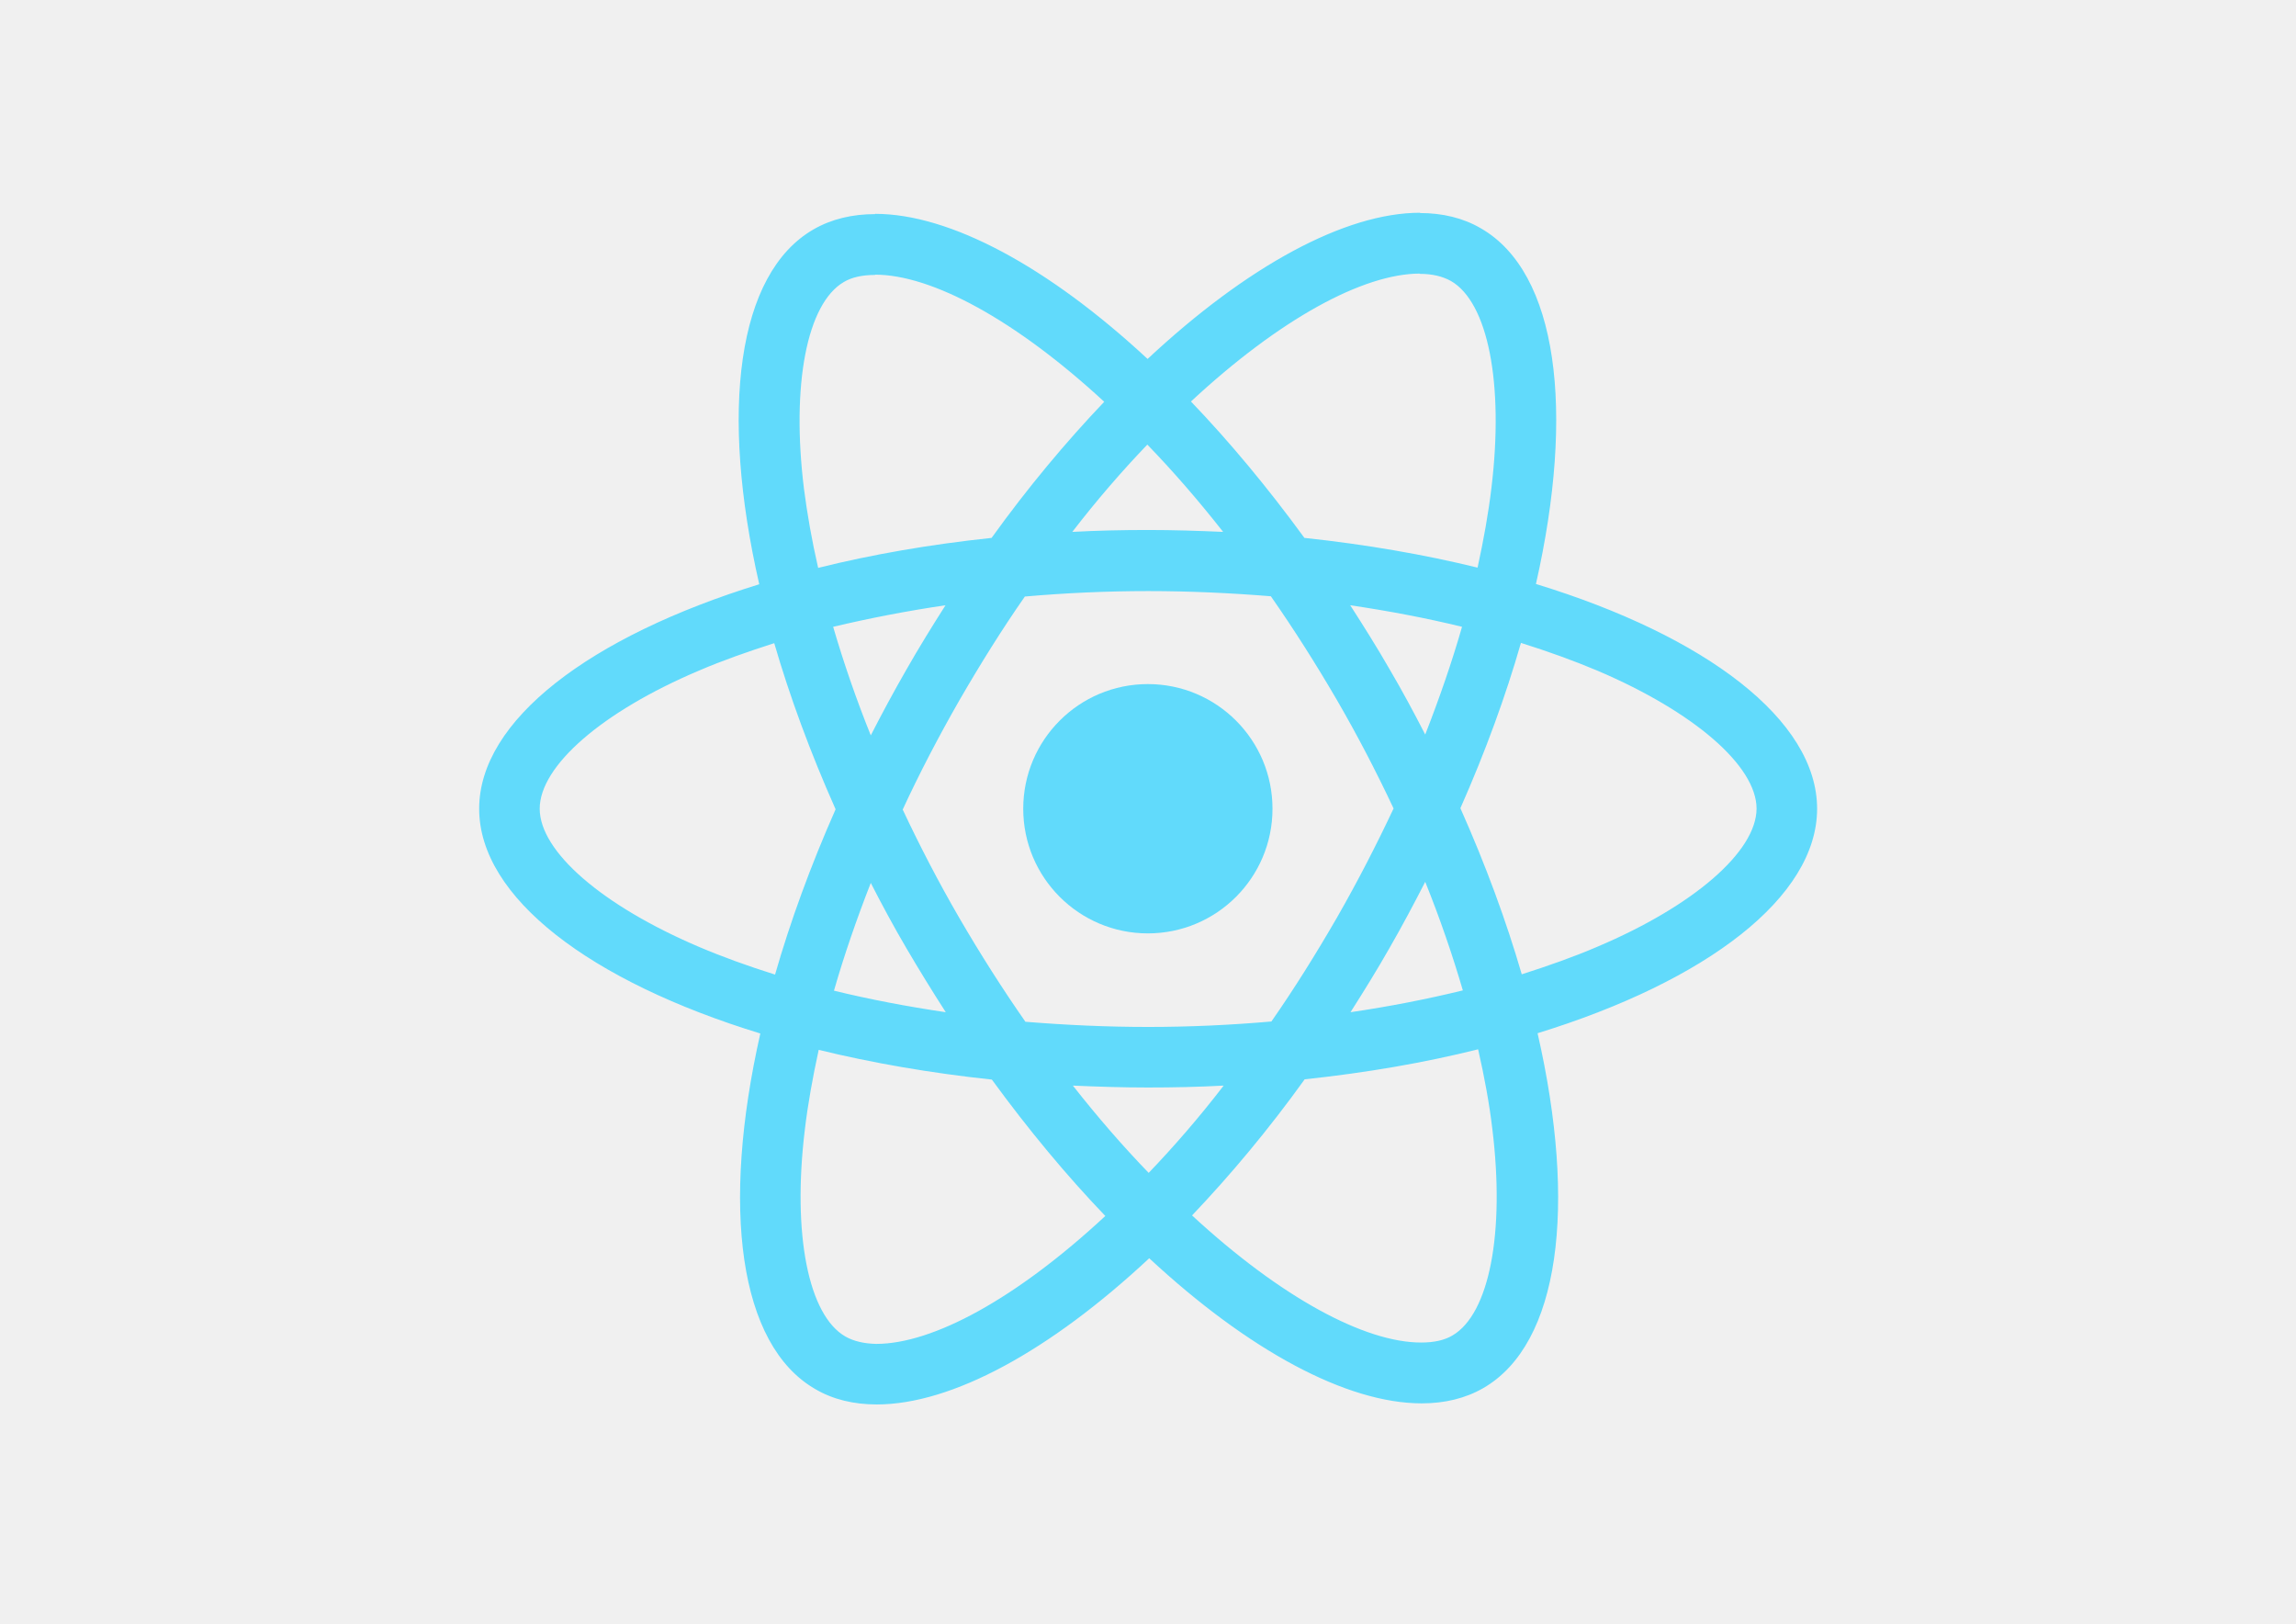
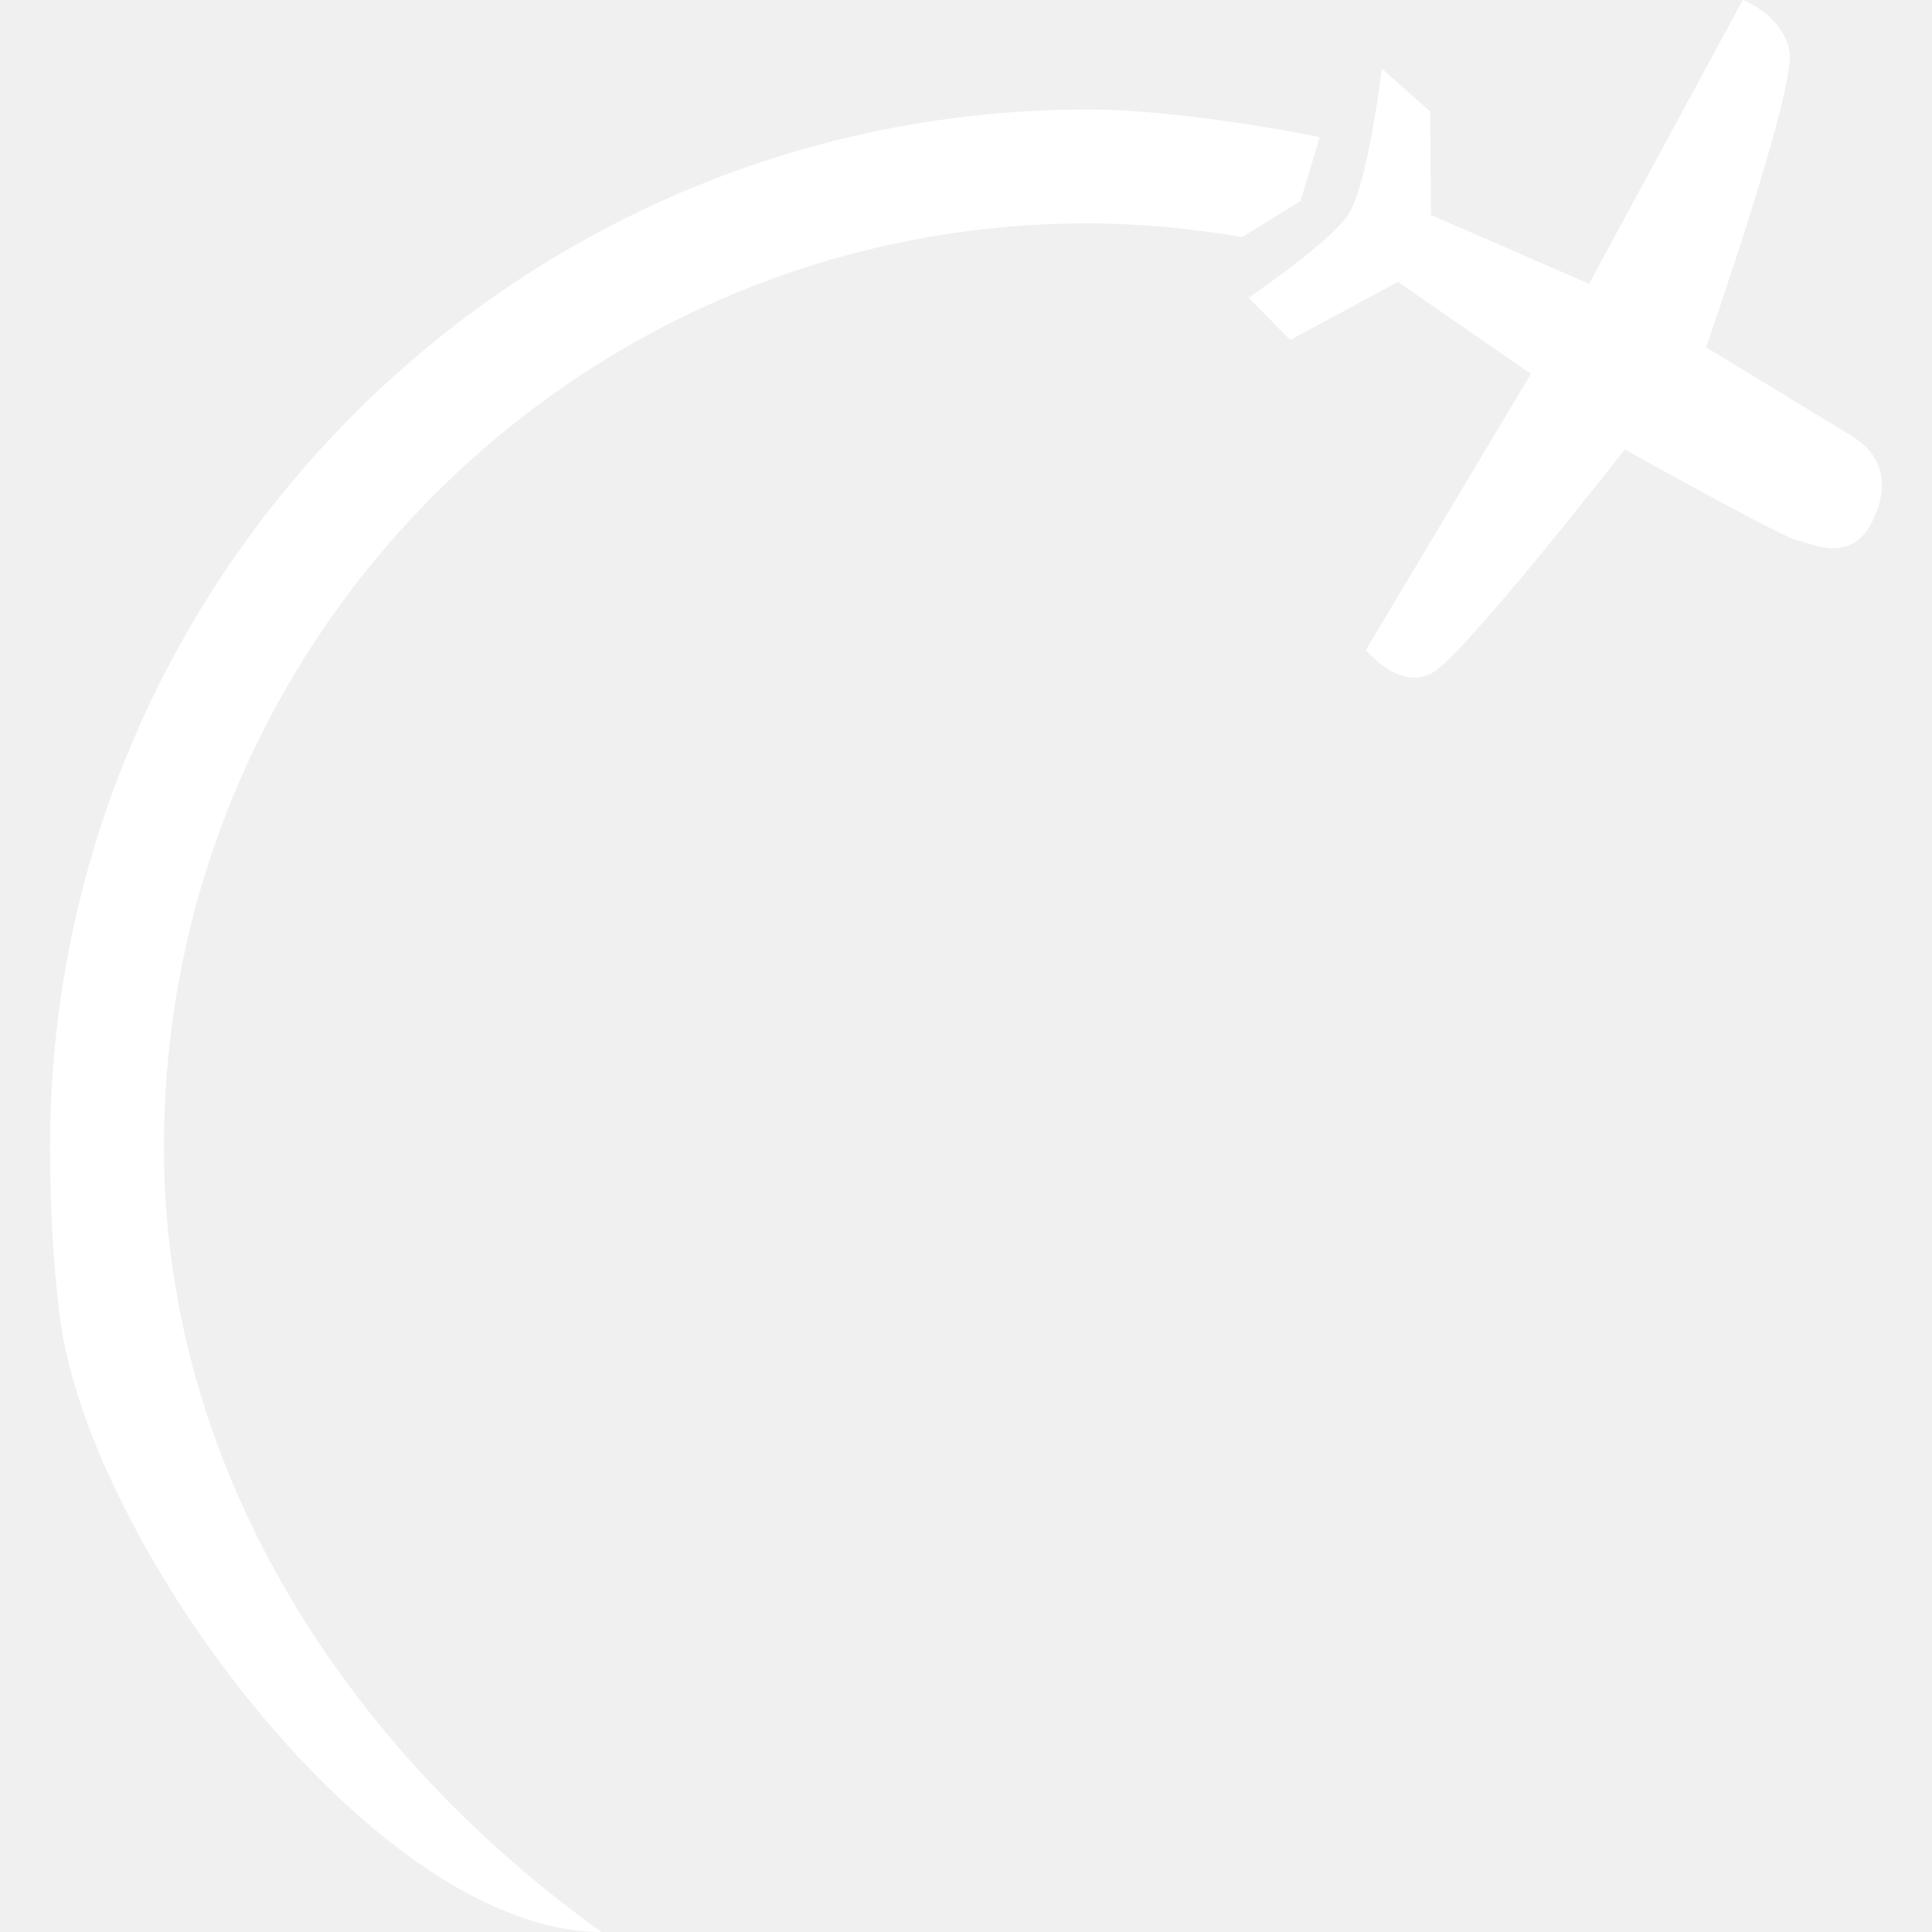
- <svg xmlns="http://www.w3.org/2000/svg" viewBox="0 0 841.9 595.3">
-   <g fill="#61DAFB">
-     <path d="M666.3 296.5c0-32.5-40.7-63.3-103.1-82.4 14.4-63.6 8-114.2-20.2-130.4-6.5-3.8-14.1-5.6-22.4-5.6v22.3c4.6 0 8.3.9 11.4 2.6 13.6 7.8 19.5 37.5 14.9 75.7-1.1 9.4-2.9 19.3-5.1 29.4-19.6-4.8-41-8.5-63.5-10.9-13.5-18.5-27.5-35.3-41.6-50 32.6-30.3 63.2-46.9 84-46.9V78c-27.5 0-63.5 19.6-99.9 53.6-36.4-33.8-72.4-53.2-99.9-53.2v22.3c20.7 0 51.4 16.5 84 46.6-14 14.7-28 31.4-41.3 49.9-22.6 2.4-44 6.1-63.6 11-2.3-10-4-19.7-5.2-29-4.7-38.2 1.1-67.9 14.6-75.8 3-1.8 6.9-2.6 11.5-2.6V78.5c-8.4 0-16 1.8-22.6 5.6-28.1 16.2-34.4 66.7-19.9 130.1-62.2 19.2-102.7 49.9-102.7 82.3 0 32.5 40.7 63.3 103.1 82.4-14.4 63.6-8 114.2 20.2 130.4 6.5 3.8 14.1 5.6 22.5 5.6 27.5 0 63.5-19.6 99.9-53.6 36.4 33.8 72.4 53.2 99.9 53.2 8.4 0 16-1.8 22.6-5.6 28.1-16.2 34.4-66.7 19.9-130.1 62-19.1 102.5-49.9 102.5-82.3zm-130.2-66.7c-3.7 12.9-8.3 26.2-13.5 39.5-4.1-8-8.4-16-13.1-24-4.6-8-9.5-15.8-14.4-23.4 14.2 2.1 27.9 4.7 41 7.9zm-45.8 106.5c-7.8 13.5-15.8 26.3-24.1 38.2-14.9 1.3-30 2-45.2 2-15.1 0-30.2-.7-45-1.9-8.3-11.9-16.4-24.6-24.2-38-7.6-13.1-14.5-26.4-20.8-39.8 6.2-13.4 13.2-26.8 20.7-39.9 7.8-13.5 15.8-26.3 24.1-38.2 14.9-1.3 30-2 45.2-2 15.1 0 30.2.7 45 1.9 8.3 11.9 16.4 24.6 24.2 38 7.6 13.1 14.5 26.4 20.8 39.8-6.3 13.4-13.2 26.8-20.7 39.9zm32.3-13c5.4 13.4 10 26.8 13.8 39.8-13.1 3.2-26.9 5.9-41.2 8 4.9-7.7 9.8-15.6 14.4-23.7 4.6-8 8.9-16.1 13-24.1zM421.2 430c-9.3-9.6-18.6-20.3-27.8-32 9 .4 18.2.7 27.5.7 9.4 0 18.7-.2 27.8-.7-9 11.7-18.3 22.4-27.5 32zm-74.4-58.9c-14.2-2.1-27.9-4.7-41-7.9 3.7-12.9 8.3-26.2 13.5-39.5 4.1 8 8.4 16 13.1 24 4.7 8 9.5 15.8 14.4 23.4zM420.7 163c9.3 9.6 18.6 20.3 27.8 32-9-.4-18.2-.7-27.5-.7-9.4 0-18.7.2-27.8.7 9-11.7 18.3-22.4 27.5-32zm-74 58.9c-4.9 7.7-9.8 15.6-14.4 23.7-4.6 8-8.9 16-13 24-5.4-13.4-10-26.8-13.8-39.8 13.1-3.1 26.9-5.8 41.2-7.9zm-90.5 125.2c-35.4-15.1-58.3-34.9-58.3-50.6 0-15.7 22.9-35.6 58.3-50.6 8.6-3.7 18-7 27.7-10.1 5.7 19.6 13.2 40 22.5 60.9-9.2 20.8-16.6 41.1-22.2 60.6-9.9-3.1-19.3-6.5-28-10.2zM310 490c-13.6-7.8-19.5-37.5-14.9-75.7 1.1-9.4 2.9-19.3 5.1-29.4 19.6 4.8 41 8.5 63.5 10.9 13.5 18.5 27.5 35.3 41.6 50-32.6 30.3-63.2 46.9-84 46.9-4.5-.1-8.3-1-11.3-2.7zm237.2-76.2c4.7 38.2-1.1 67.9-14.6 75.8-3 1.8-6.9 2.6-11.5 2.6-20.7 0-51.4-16.5-84-46.6 14-14.7 28-31.4 41.3-49.9 22.6-2.4 44-6.1 63.6-11 2.3 10.1 4.1 19.8 5.2 29.1zm38.5-66.7c-8.6 3.7-18 7-27.7 10.1-5.7-19.6-13.2-40-22.5-60.9 9.2-20.8 16.6-41.1 22.2-60.6 9.9 3.1 19.3 6.5 28.1 10.2 35.4 15.1 58.3 34.9 58.3 50.6-.1 15.7-23 35.6-58.4 50.6zM320.8 78.4z" />
-     <circle cx="420.9" cy="296.5" r="45.7" />
-     <path d="M520.5 78.1z" />
+ <svg xmlns="http://www.w3.org/2000/svg" viewBox="0 0 43.491 43.491">
+   <g fill="#fff">
+     <path d="M41.625,9.778c-0.378-0.23-3.22-1.961-3.22-1.961s2.054-5.874,1.875-6.688C40.104,0.316,39.232,0,39.232,0l-3.461,6.388    l-3.557-1.546l-0.021-2.333l-1.087-0.966c0,0-0.317,2.663-0.77,3.308c-0.449,0.644-2.229,1.851-2.229,1.851l0.938,0.95    l2.426-1.307l2.991,2.071l-3.716,6.216c0,0,0.749,0.923,1.486,0.521c0.736-0.402,4.342-5.037,4.342-5.037s3.501,1.958,3.873,2.043    c0.372,0.087,1.291,0.574,1.757-0.54C42.67,10.506,42.003,10.008,41.625,9.778z" />
+     <circle cx="-1058.338" cy="373.333" r="45.7" />
+     <path d="M3.69,25.822c0-11.465,9.327-20.794,20.794-20.794c1.187,0,2.344,0.117,3.475,0.31l1.316-0.811l0.434-1.44    c-1.486-0.3-3.65-0.622-5.225-0.622c-12.88,0-23.357,10.479-23.357,23.357c0,1.355,0.069,2.625,0.222,3.83    c0.641,5.061,7.079,13.838,12.19,13.839C8.005,39.533,3.69,33.273,3.69,25.822z" />
  </g>
</svg>
